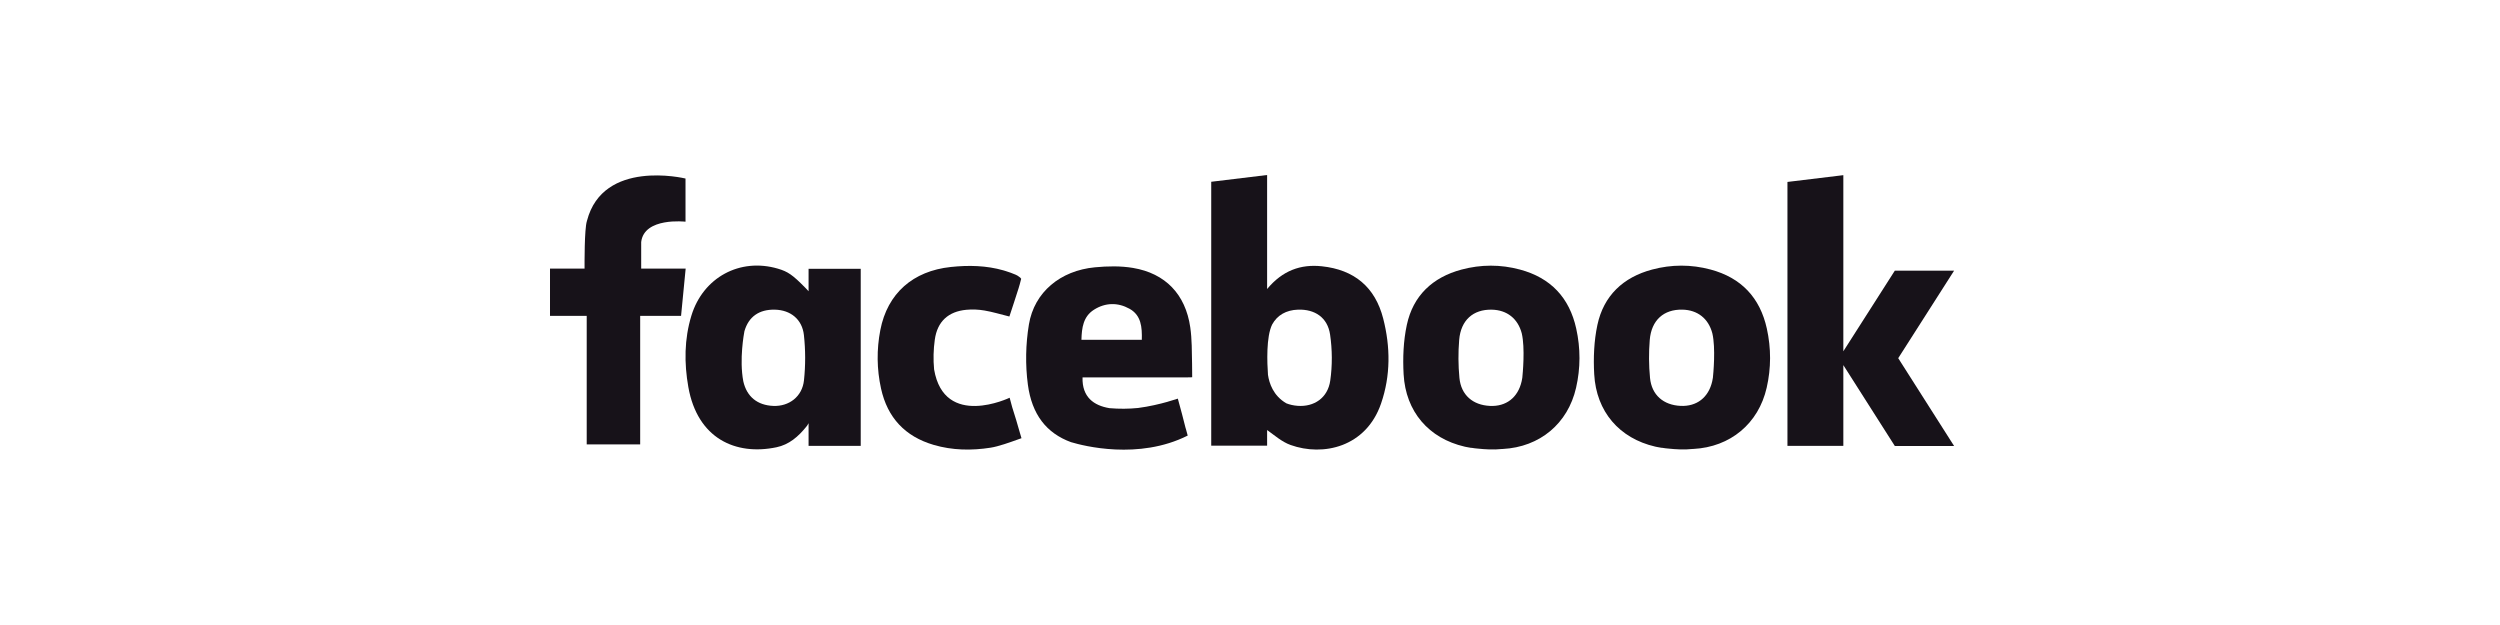
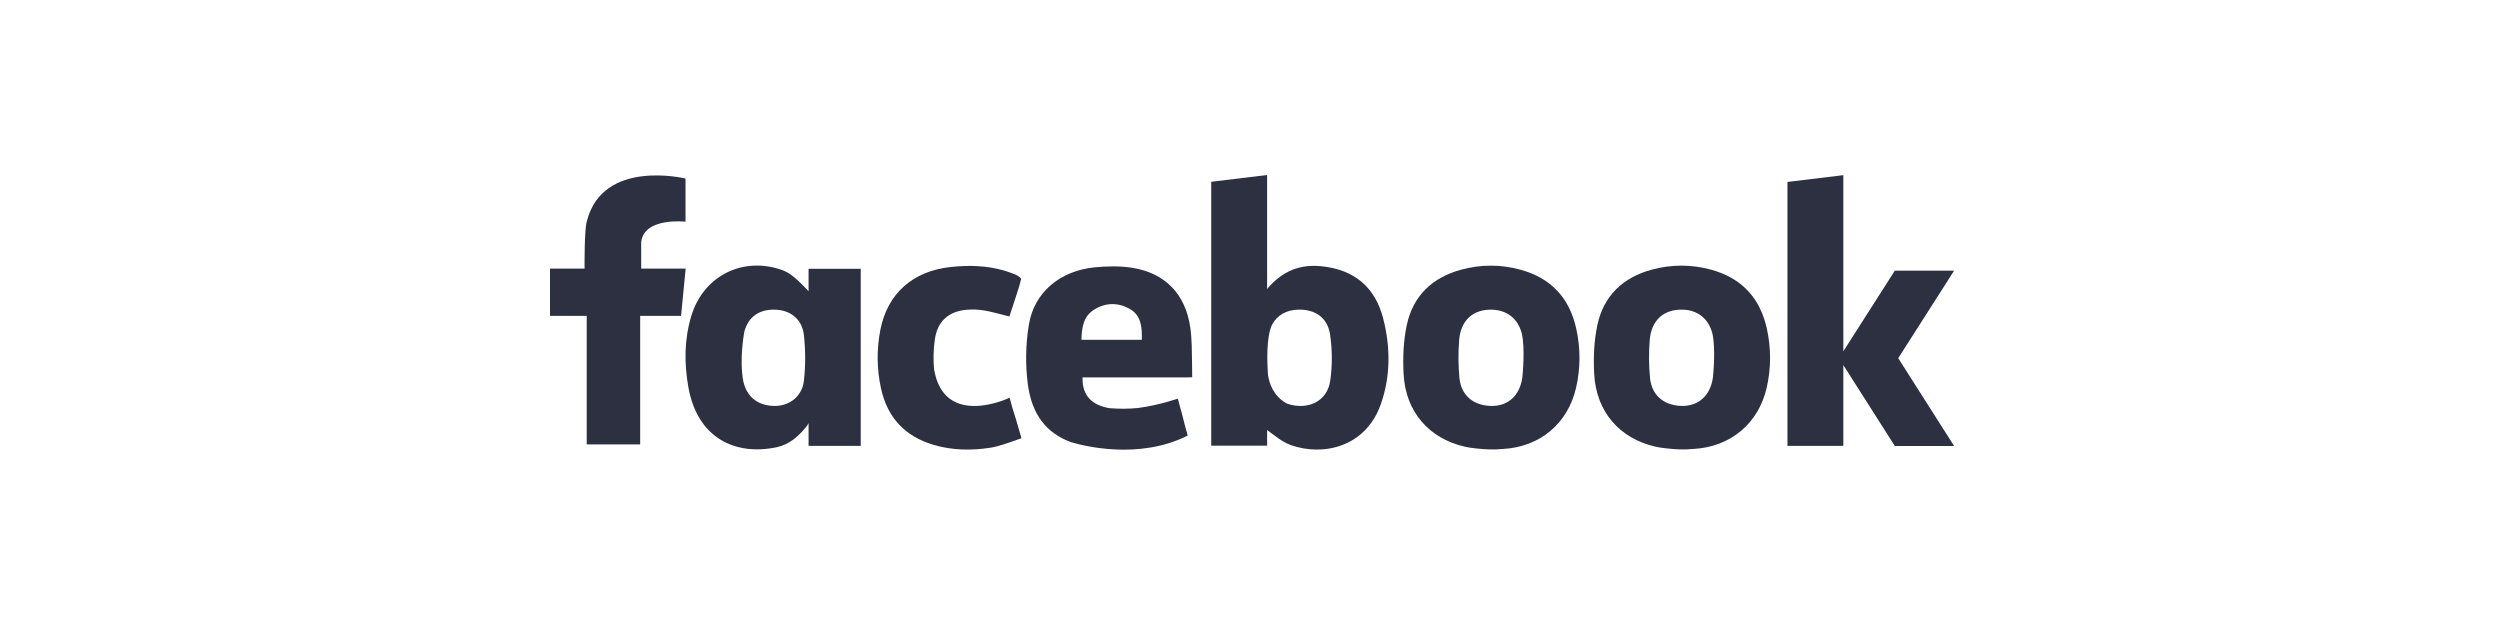
<svg xmlns="http://www.w3.org/2000/svg" width="200px" height="50px" viewBox="0 0 200 50" version="1.1">
  <defs />
  <g id="git.com" stroke="none" stroke-width="1" fill="none" fill-rule="evenodd">
-     <g id="facebook" fill="#171219">
+     <g id="facebook" fill="#2C3041">
      <path d="M106.42,30.447 C106.223,31.839 105.117,32.568 103.804,32.466 C103.476,32.44 103.179,32.373 102.912,32.268 C101.854,31.66 101.534,30.641 101.441,30 C101.44,30.001 101.439,30.001 101.439,30.002 C101.367,29.011 101.289,26.941 101.771,25.962 C102.18,25.212 102.894,24.804 103.842,24.772 C105.188,24.728 106.206,25.397 106.407,26.765 C106.584,27.971 106.593,29.242 106.42,30.447 Z M105.752,21.303 C104.064,21.122 102.603,21.635 101.369,23.122 L101.369,14 L96.898,14.542 L96.898,35.656 L101.369,35.656 L101.369,34.402 C101.972,34.833 102.558,35.352 103.244,35.598 C105.849,36.533 109.284,35.771 110.485,32.281 C111.257,30.042 111.237,27.747 110.656,25.483 C110.012,22.967 108.341,21.579 105.752,21.303 Z" id="Fill-1" />
      <path d="M121.785,30.22 C121.77,30.313 121.754,30.405 121.733,30.496 C121.436,31.818 120.479,32.533 119.201,32.473 C117.828,32.41 116.886,31.606 116.754,30.232 C116.658,29.227 116.651,28.202 116.734,27.197 C116.864,25.611 117.854,24.744 119.339,24.773 C120.56,24.797 121.43,25.49 121.74,26.665 C122.021,27.848 121.812,29.951 121.785,30.22 Z M121.595,21.564 C120.042,21.147 118.473,21.152 116.923,21.566 C114.602,22.185 113.046,23.656 112.545,25.996 C112.271,27.274 112.217,28.631 112.289,29.94 C112.455,32.936 114.303,35.069 117.173,35.732 C117.214,35.741 117.256,35.748 117.297,35.758 L117.296,35.758 C117.296,35.758 117.304,35.759 117.317,35.762 C117.427,35.784 117.538,35.805 117.648,35.822 C117.685,35.825 117.723,35.828 117.76,35.831 L117.763,35.831 C117.902,35.857 118.069,35.876 118.245,35.89 C118.806,35.95 119.521,35.992 120.118,35.922 C120.122,35.922 120.124,35.921 120.127,35.92 C120.158,35.92 120.188,35.92 120.219,35.918 C123.182,35.763 125.43,33.892 126.086,31.021 C126.447,29.446 126.447,27.863 126.098,26.288 C125.553,23.814 124.056,22.223 121.595,21.564 Z" id="Fill-2" />
      <path d="M54.486,21.489 L51.295,21.489 L51.295,19.364 C51.528,17.354 54.841,17.736 54.841,17.736 L54.843,17.599 L54.841,17.583 L54.841,14.282 L54.841,14.282 L54.841,14.282 L54.838,14.282 C54.724,14.255 48.248,12.715 46.961,17.653 C46.961,17.654 46.961,17.656 46.959,17.657 C46.957,17.668 46.954,17.678 46.951,17.689 C46.749,18.307 46.763,21.134 46.765,21.489 L44,21.489 L44,25.27 L46.937,25.27 L46.937,35.554 L51.214,35.554 L51.214,25.27 L54.485,25.27 L54.853,21.489 L54.486,21.489 Z" id="Fill-3" />
      <path d="M64.318,30.426 C64.179,31.736 63.12,32.522 61.87,32.473 C60.589,32.423 59.741,31.736 59.464,30.504 C59.132,28.752 59.521,26.67 59.553,26.501 C59.888,25.325 60.742,24.743 61.995,24.773 C63.226,24.8 64.174,25.53 64.313,26.807 C64.443,28.001 64.446,29.231 64.318,30.426 Z M64.685,23.298 C64.633,23.24 64.581,23.184 64.536,23.137 L64.536,23.137 C64.529,23.129 64.524,23.123 64.516,23.116 C64.454,23.051 64.411,23.008 64.411,23.008 C63.404,21.982 63.024,21.727 62.235,21.494 C59.201,20.599 56.248,22.19 55.313,25.247 C54.738,27.126 54.73,29.06 55.067,30.963 C55.794,35.083 58.853,36.462 62.114,35.782 C63.114,35.574 63.858,34.949 64.548,34.081 C64.548,34.081 64.61,34.004 64.686,33.856 L64.686,35.669 L68.858,35.669 L68.858,21.505 L64.686,21.505 L64.686,23.298 L64.685,23.298 Z" id="Fill-4" />
      <path d="M81.6,34.654 C81.407,33.945 81.187,33.245 80.973,32.569 L80.772,31.818 C80.772,31.818 75.543,34.332 74.728,29.554 C74.652,28.765 74.675,27.951 74.784,27.173 C74.987,25.704 75.881,24.918 77.304,24.783 C77.785,24.737 78.286,24.76 78.761,24.841 C79.409,24.951 80.042,25.146 80.751,25.321 C80.998,24.566 81.25,23.818 81.485,23.066 C81.522,22.948 81.553,22.846 81.577,22.755 L81.577,22.755 L81.695,22.303 C81.666,22.242 81.594,22.18 81.499,22.12 L81.499,22.12 C81.379,22.019 81.174,21.936 80.854,21.818 C80.726,21.771 80.597,21.73 80.469,21.689 C80.354,21.653 80.279,21.631 80.279,21.631 L80.28,21.631 C78.906,21.238 77.495,21.207 76.063,21.359 C73.043,21.678 70.994,23.463 70.425,26.41 C70.126,27.961 70.14,29.53 70.483,31.085 C70.996,33.414 72.405,34.919 74.696,35.592 C76.191,36.031 77.723,36.053 79.247,35.815 C79.888,35.715 80.808,35.382 81.467,35.145 L81.719,35.056 L81.6,34.653 L81.6,34.654 Z" id="Fill-5" />
      <path d="M91.345,27.182 L86.515,27.182 C86.54,26.219 86.66,25.325 87.514,24.78 C88.421,24.203 89.423,24.181 90.356,24.698 C91.298,25.22 91.372,26.163 91.345,27.182 Z M95.366,29.113 C95.346,28.133 95.359,27.147 95.221,26.184 C94.839,23.542 93.233,21.87 90.636,21.433 C89.645,21.267 88.597,21.289 87.59,21.385 C84.834,21.648 82.741,23.368 82.313,25.956 C82.052,27.527 82.019,29.193 82.23,30.77 C82.547,33.142 83.7,34.653 85.695,35.378 L85.696,35.378 C85.705,35.379 85.713,35.38 85.722,35.381 C85.721,35.382 85.722,35.382 85.721,35.383 C86.632,35.656 91.088,36.823 95.016,34.846 L94.858,34.266 C94.857,34.267 94.854,34.267 94.853,34.267 C94.671,33.495 94.452,32.73 94.246,31.964 L94.224,31.889 C94.224,31.889 94.143,31.918 93.998,31.965 C93.994,31.965 93.99,31.965 93.987,31.966 C93.816,32.01 93.646,32.063 93.478,32.119 C93.446,32.13 93.416,32.14 93.384,32.149 C92.79,32.317 91.94,32.523 91.042,32.639 C90.289,32.715 89.528,32.718 88.759,32.653 C87.512,32.446 86.557,31.777 86.603,30.194 L87.316,30.194 C89.761,30.194 92.206,30.194 94.652,30.194 C94.71,30.194 94.77,30.194 94.827,30.193 L94.827,30.194 C94.827,30.194 95.352,30.187 95.374,30.182 C95.374,30.182 95.374,30.043 95.374,30.026 L95.366,29.113 Z" id="Fill-6" />
      <polygon id="Fill-7" points="156.328 21.653 151.586 21.653 147.467 28.103 147.467 14.013 142.996 14.555 142.996 35.669 147.467 35.669 147.467 29.208 151.586 35.679 156.328 35.679 151.858 28.654" />
      <path d="M137.032,30.217 C137.017,30.311 137.001,30.402 136.98,30.494 C136.682,31.816 135.726,32.529 134.448,32.471 C133.075,32.407 132.133,31.603 132.001,30.229 C131.905,29.225 131.896,28.2 131.98,27.195 C132.112,25.609 133.101,24.741 134.587,24.771 C135.806,24.794 136.677,25.487 136.987,26.663 C137.267,27.845 137.06,29.948 137.032,30.217 Z M136.843,21.562 C135.289,21.145 133.72,21.15 132.17,21.564 C129.849,22.183 128.294,23.654 127.792,25.993 C127.519,27.271 127.464,28.628 127.537,29.938 C127.701,32.933 129.551,35.067 132.42,35.729 C132.461,35.739 132.503,35.746 132.544,35.755 L132.543,35.755 C132.543,35.755 132.55,35.757 132.563,35.759 C132.673,35.782 132.785,35.802 132.896,35.819 C132.933,35.822 132.97,35.826 133.007,35.828 C133.008,35.829 133.009,35.829 133.01,35.829 C133.151,35.855 133.316,35.874 133.491,35.888 C134.054,35.948 134.77,35.99 135.366,35.92 C135.368,35.919 135.371,35.919 135.375,35.918 C135.406,35.917 135.436,35.917 135.465,35.916 C138.429,35.761 140.678,33.889 141.334,31.019 C141.694,29.444 141.694,27.861 141.347,26.285 C140.8,23.812 139.303,22.22 136.843,21.562 Z" id="Fill-8" />
    </g>
  </g>
</svg>
